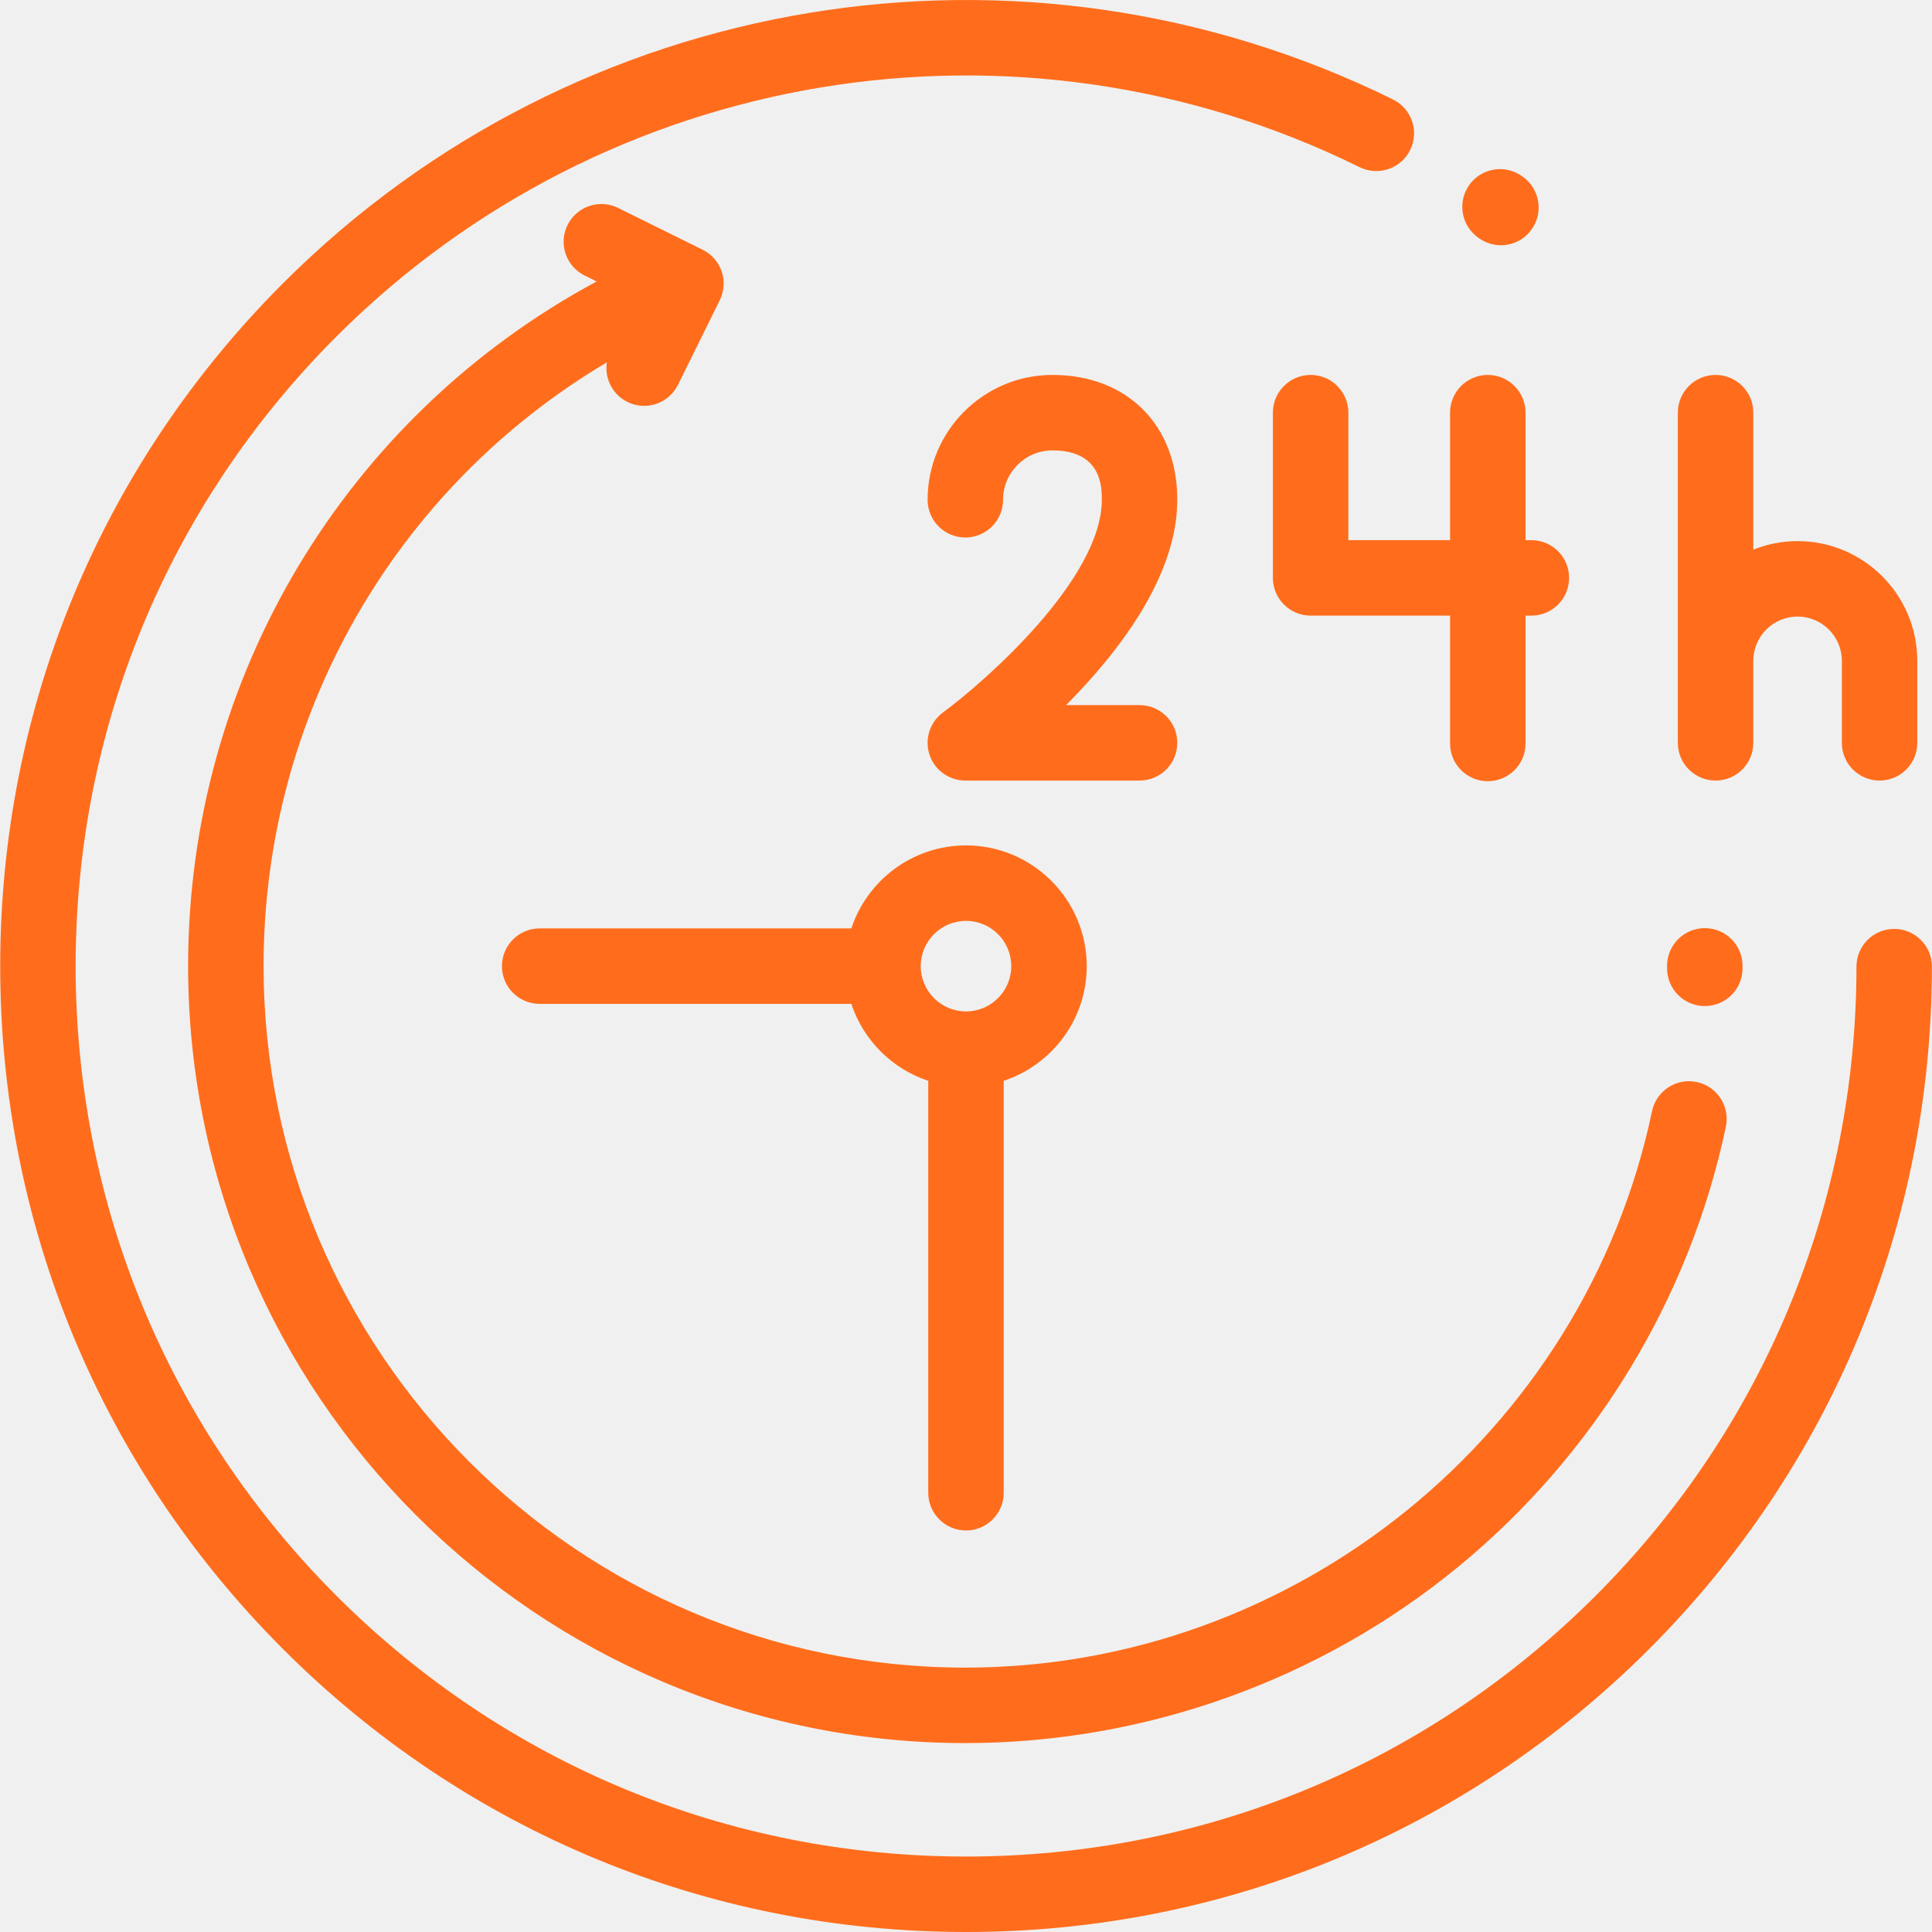
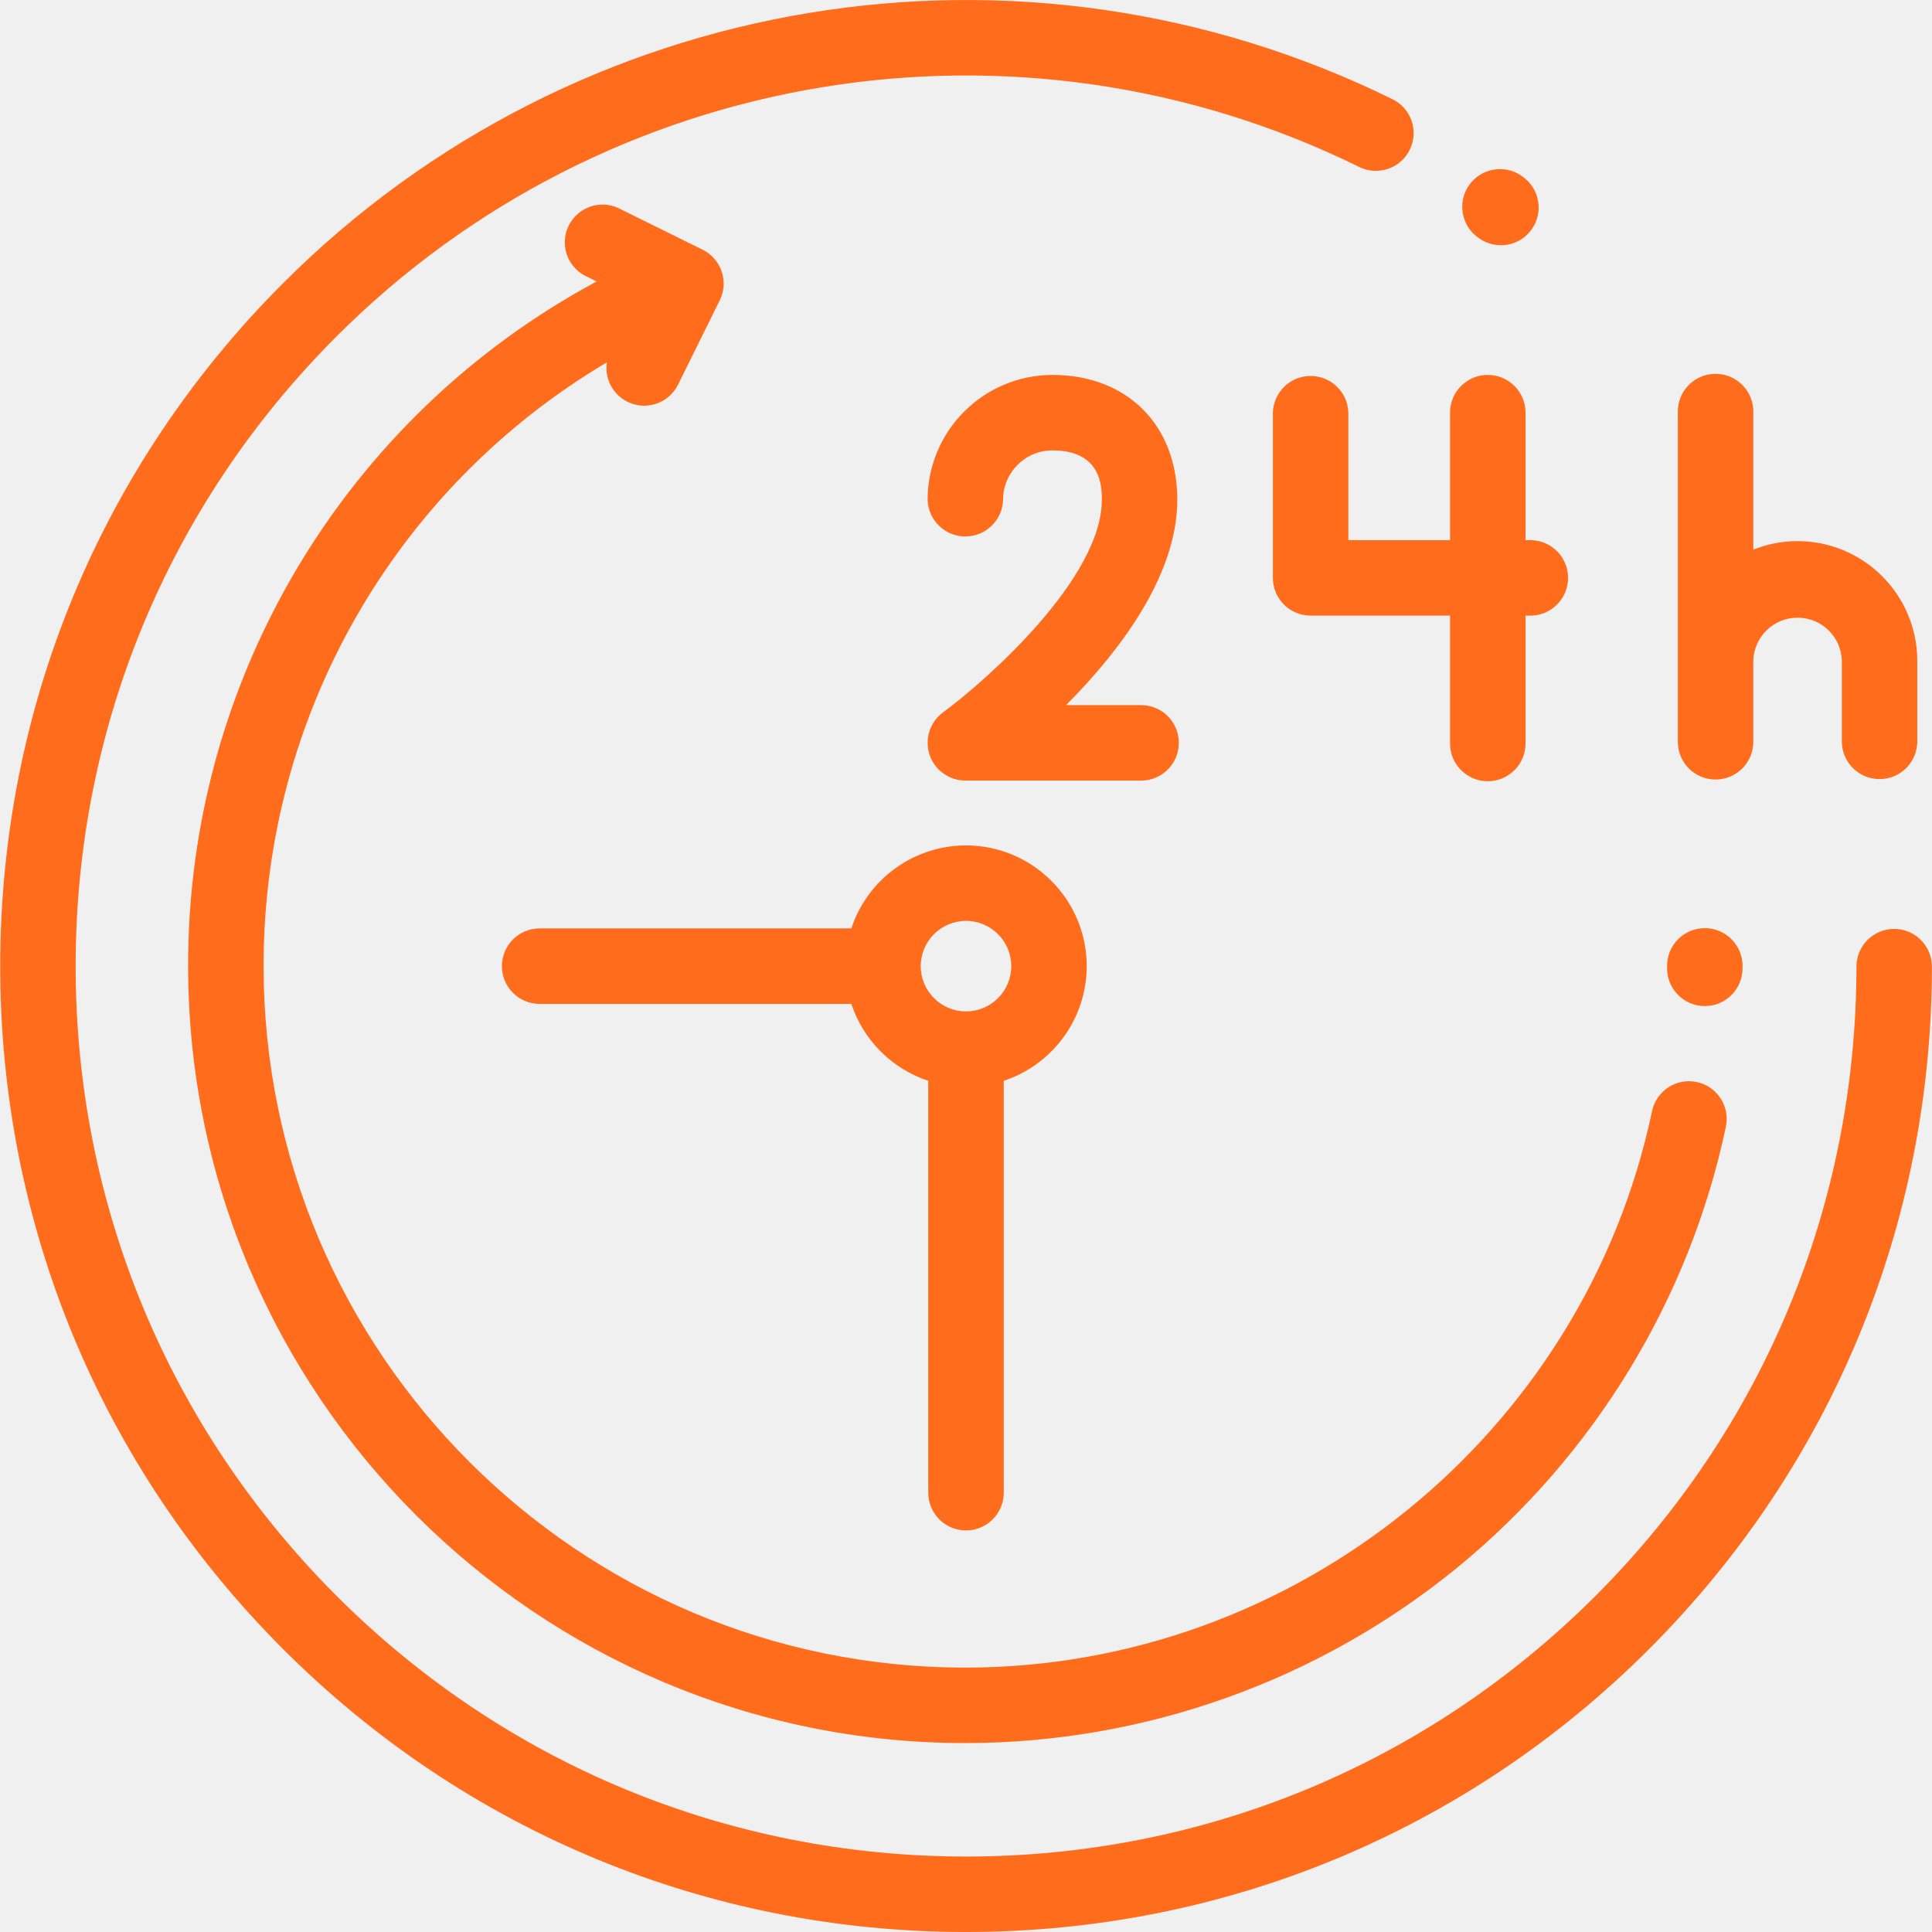
- <svg xmlns="http://www.w3.org/2000/svg" width="65" height="65" viewBox="0 0 65 65" fill="none">
-   <g clip-path="url(#clip0)">
-     <path d="M63.728 31.252C63.728 31.252 63.728 31.252 63.728 31.252C63.027 31.252 62.459 31.819 62.459 32.52C62.454 40.516 59.339 48.033 53.684 53.687C48.026 59.345 40.504 62.461 32.502 62.461C24.5 62.461 16.978 59.345 11.319 53.687C5.661 48.029 2.545 40.506 2.545 32.505C2.545 24.503 5.661 16.98 11.319 11.322C20.399 2.242 34.234 -0.047 45.744 5.625C46.373 5.934 47.134 5.676 47.444 5.047C47.754 4.418 47.495 3.657 46.867 3.347C34.38 -2.805 19.374 -0.322 9.525 9.527C3.387 15.665 0.007 23.825 0.007 32.505C0.007 41.184 3.387 49.345 9.524 55.483C15.662 61.62 23.822 65 32.502 65C41.182 65 49.342 61.62 55.48 55.483C61.613 49.349 64.993 41.195 64.997 32.522C64.998 31.82 64.43 31.252 63.728 31.252Z" fill="#FF6D1C" />
-     <path d="M51.227 5.942L51.194 5.919C50.619 5.517 49.828 5.657 49.426 6.231C49.024 6.805 49.164 7.597 49.738 7.999L49.767 8.02C49.99 8.176 50.244 8.251 50.496 8.251C50.895 8.251 51.289 8.063 51.536 7.711C51.939 7.137 51.8 6.346 51.227 5.942Z" fill="#FF6D1C" />
-     <path d="M57.356 31.226C56.656 31.226 56.087 31.794 56.087 32.495L56.087 32.573C56.084 33.274 56.65 33.845 57.351 33.848C57.353 33.848 57.354 33.848 57.356 33.848C58.055 33.848 58.623 33.284 58.626 32.584L58.626 32.495C58.626 31.794 58.057 31.226 57.356 31.226Z" fill="#FF6D1C" />
-     <path d="M57.084 36.403C56.399 36.258 55.725 36.698 55.581 37.384C53.298 48.232 43.581 56.105 32.478 56.105C19.459 56.105 8.868 45.514 8.868 32.496C8.868 24.064 13.31 16.405 20.417 12.191C20.334 12.724 20.6 13.271 21.109 13.523C21.29 13.612 21.482 13.655 21.671 13.655C22.138 13.655 22.588 13.395 22.809 12.947L24.216 10.102C24.526 9.473 24.269 8.712 23.64 8.402L20.794 6.995C20.166 6.685 19.405 6.942 19.094 7.571C18.784 8.199 19.041 8.96 19.67 9.271L20.072 9.47C11.648 14.002 6.329 22.787 6.329 32.495C6.329 46.914 18.059 58.644 32.478 58.644C38.512 58.644 44.4 56.539 49.057 52.717C53.649 48.947 56.849 43.688 58.065 37.907C58.209 37.221 57.77 36.547 57.084 36.403Z" fill="#FF6D1C" />
-     <path d="M32.5 28.443C30.703 28.443 29.177 29.616 28.642 31.235H18.156C17.455 31.235 16.887 31.804 16.887 32.505C16.887 33.206 17.455 33.774 18.156 33.774H28.642C29.045 34.994 30.01 35.96 31.23 36.363V50.221C31.23 50.922 31.799 51.491 32.5 51.491C33.201 51.491 33.769 50.922 33.769 50.221V36.362C35.389 35.828 36.562 34.301 36.562 32.505C36.562 30.265 34.739 28.443 32.5 28.443ZM32.5 34.028C31.66 34.028 30.977 33.345 30.977 32.505C30.977 31.665 31.66 30.982 32.5 30.982C33.34 30.982 34.023 31.665 34.023 32.505C34.023 33.345 33.34 34.028 32.5 34.028Z" fill="#FF6D1C" />
-     <path d="M38.34 23.723H35.866C37.63 21.952 39.609 19.391 39.609 16.814C39.609 14.302 37.921 12.614 35.408 12.614C33.092 12.614 31.208 14.498 31.208 16.814C31.208 17.515 31.776 18.084 32.477 18.084C33.178 18.084 33.747 17.516 33.747 16.814C33.747 15.898 34.492 15.153 35.409 15.153C37.07 15.153 37.07 16.404 37.07 16.814C37.07 19.451 33.212 22.873 31.726 23.969C31.284 24.294 31.1 24.866 31.271 25.388C31.442 25.909 31.929 26.261 32.477 26.261H38.34C39.041 26.261 39.609 25.693 39.609 24.992C39.609 24.291 39.041 23.723 38.34 23.723Z" fill="#FF6D1C" />
-     <path d="M51.522 18.173H51.325V13.883C51.325 13.182 50.756 12.614 50.055 12.614C49.354 12.614 48.786 13.182 48.786 13.883V18.173H45.364V13.883C45.364 13.182 44.796 12.614 44.095 12.614C43.394 12.614 42.825 13.182 42.825 13.883V19.442C42.825 20.143 43.394 20.712 44.095 20.712H48.786V25.014C48.786 25.715 49.354 26.283 50.055 26.283C50.756 26.283 51.325 25.715 51.325 25.014V20.712H51.522C52.223 20.712 52.791 20.143 52.791 19.442C52.791 18.741 52.223 18.173 51.522 18.173Z" fill="#FF6D1C" />
-     <path d="M60.477 18.205C59.951 18.205 59.449 18.308 58.988 18.492V13.883C58.988 13.182 58.42 12.614 57.719 12.614C57.018 12.614 56.449 13.182 56.449 13.883V24.992C56.449 25.693 57.018 26.261 57.719 26.261C58.42 26.261 58.988 25.693 58.988 24.992V23.44V22.233C58.988 21.412 59.656 20.744 60.477 20.744C61.299 20.744 61.967 21.412 61.967 22.233V24.992C61.967 25.693 62.535 26.261 63.236 26.261C63.937 26.261 64.505 25.693 64.505 24.992V22.233C64.505 20.012 62.698 18.205 60.477 18.205Z" fill="#FF6D1C" />
+ <svg xmlns="http://www.w3.org/2000/svg" width="65" height="65" fill="none">
+   <g clip-path="url(#clip0)" fill="#FF6D1C">
+     <path d="M63.728 31.252c-.7 0-1.27.567-1.27 1.268-.004 7.996-3.12 15.513-8.774 21.167-5.658 5.658-13.18 8.774-21.182 8.774-8.002 0-15.524-3.116-21.183-8.774-5.658-5.658-8.774-13.18-8.774-21.182 0-8.002 3.116-15.525 8.774-21.183a29.948 29.948 0 0134.425-5.697 1.27 1.27 0 001.123-2.278 32.488 32.488 0 00-37.342 6.18C3.387 15.665.007 23.825.007 32.505c0 8.68 3.38 16.84 9.517 22.977C15.662 61.62 23.822 65 32.502 65c8.68 0 16.84-3.38 22.978-9.517 6.133-6.134 9.513-14.288 9.517-22.961a1.27 1.27 0 00-1.269-1.27z" />
+     <path d="M51.227 5.942l-.033-.023A1.27 1.27 0 1049.737 8l.03.02a1.268 1.268 0 101.46-2.077zm6.129 25.284c-.7 0-1.269.568-1.269 1.27v.077a1.27 1.27 0 001.264 1.275h.005a1.27 1.27 0 001.27-1.264v-.089a1.27 1.27 0 00-1.27-1.269zm-.272 5.177a1.27 1.27 0 00-1.503.98c-2.283 10.849-12 18.722-23.103 18.722-13.019 0-23.61-10.59-23.61-23.61 0-8.43 4.442-16.09 11.549-20.304a1.27 1.27 0 002.392.756l1.407-2.845a1.27 1.27 0 00-.576-1.7l-2.846-1.407a1.27 1.27 0 00-1.124 2.276l.402.199A26.096 26.096 0 006.329 32.495c0 14.419 11.73 26.149 26.149 26.149a26.195 26.195 0 0016.579-5.927c4.592-3.77 7.792-9.03 9.008-14.81a1.27 1.27 0 00-.98-1.504z" />
+     <path d="M32.5 28.443a4.068 4.068 0 00-3.858 2.792H18.156a1.27 1.27 0 000 2.54h10.486a4.08 4.08 0 002.588 2.588V50.22a1.27 1.27 0 002.54 0V36.362a4.068 4.068 0 002.792-3.857 4.067 4.067 0 00-4.062-4.062zm0 5.585c-.84 0-1.523-.683-1.523-1.523 0-.84.683-1.523 1.523-1.523.84 0 1.523.683 1.523 1.523 0 .84-.683 1.523-1.523 1.523zm5.84-10.305h-2.474c1.764-1.771 3.743-4.332 3.743-6.909 0-2.512-1.688-4.2-4.2-4.2a4.205 4.205 0 00-4.201 4.2 1.27 1.27 0 002.539 0c0-.916.745-1.661 1.662-1.661 1.661 0 1.661 1.25 1.661 1.661 0 2.637-3.858 6.06-5.345 7.155a1.27 1.27 0 00.752 2.292h5.863a1.27 1.27 0 100-2.538zm13.182-5.55h-.197v-4.29a1.27 1.27 0 00-2.54 0v4.29h-3.421v-4.29a1.27 1.27 0 00-2.539 0v5.56c0 .7.569 1.269 1.27 1.269h4.69v4.302a1.27 1.27 0 002.54 0v-4.302h.197a1.27 1.27 0 000-2.539zm8.955.032c-.526 0-1.028.103-1.489.287v-4.609a1.27 1.27 0 10-2.539 0v11.109a1.27 1.27 0 002.539 0v-2.759a1.49 1.49 0 012.979 0v2.759a1.27 1.27 0 002.538 0v-2.759a4.033 4.033 0 00-4.028-4.028z" />
  </g>
  <defs>
    <clipPath id="clip0">
-       <rect width="65" height="65" fill="white" />
+       <path fill="#fff" d="M0 0h65v65H0z" />
    </clipPath>
  </defs>
</svg>
